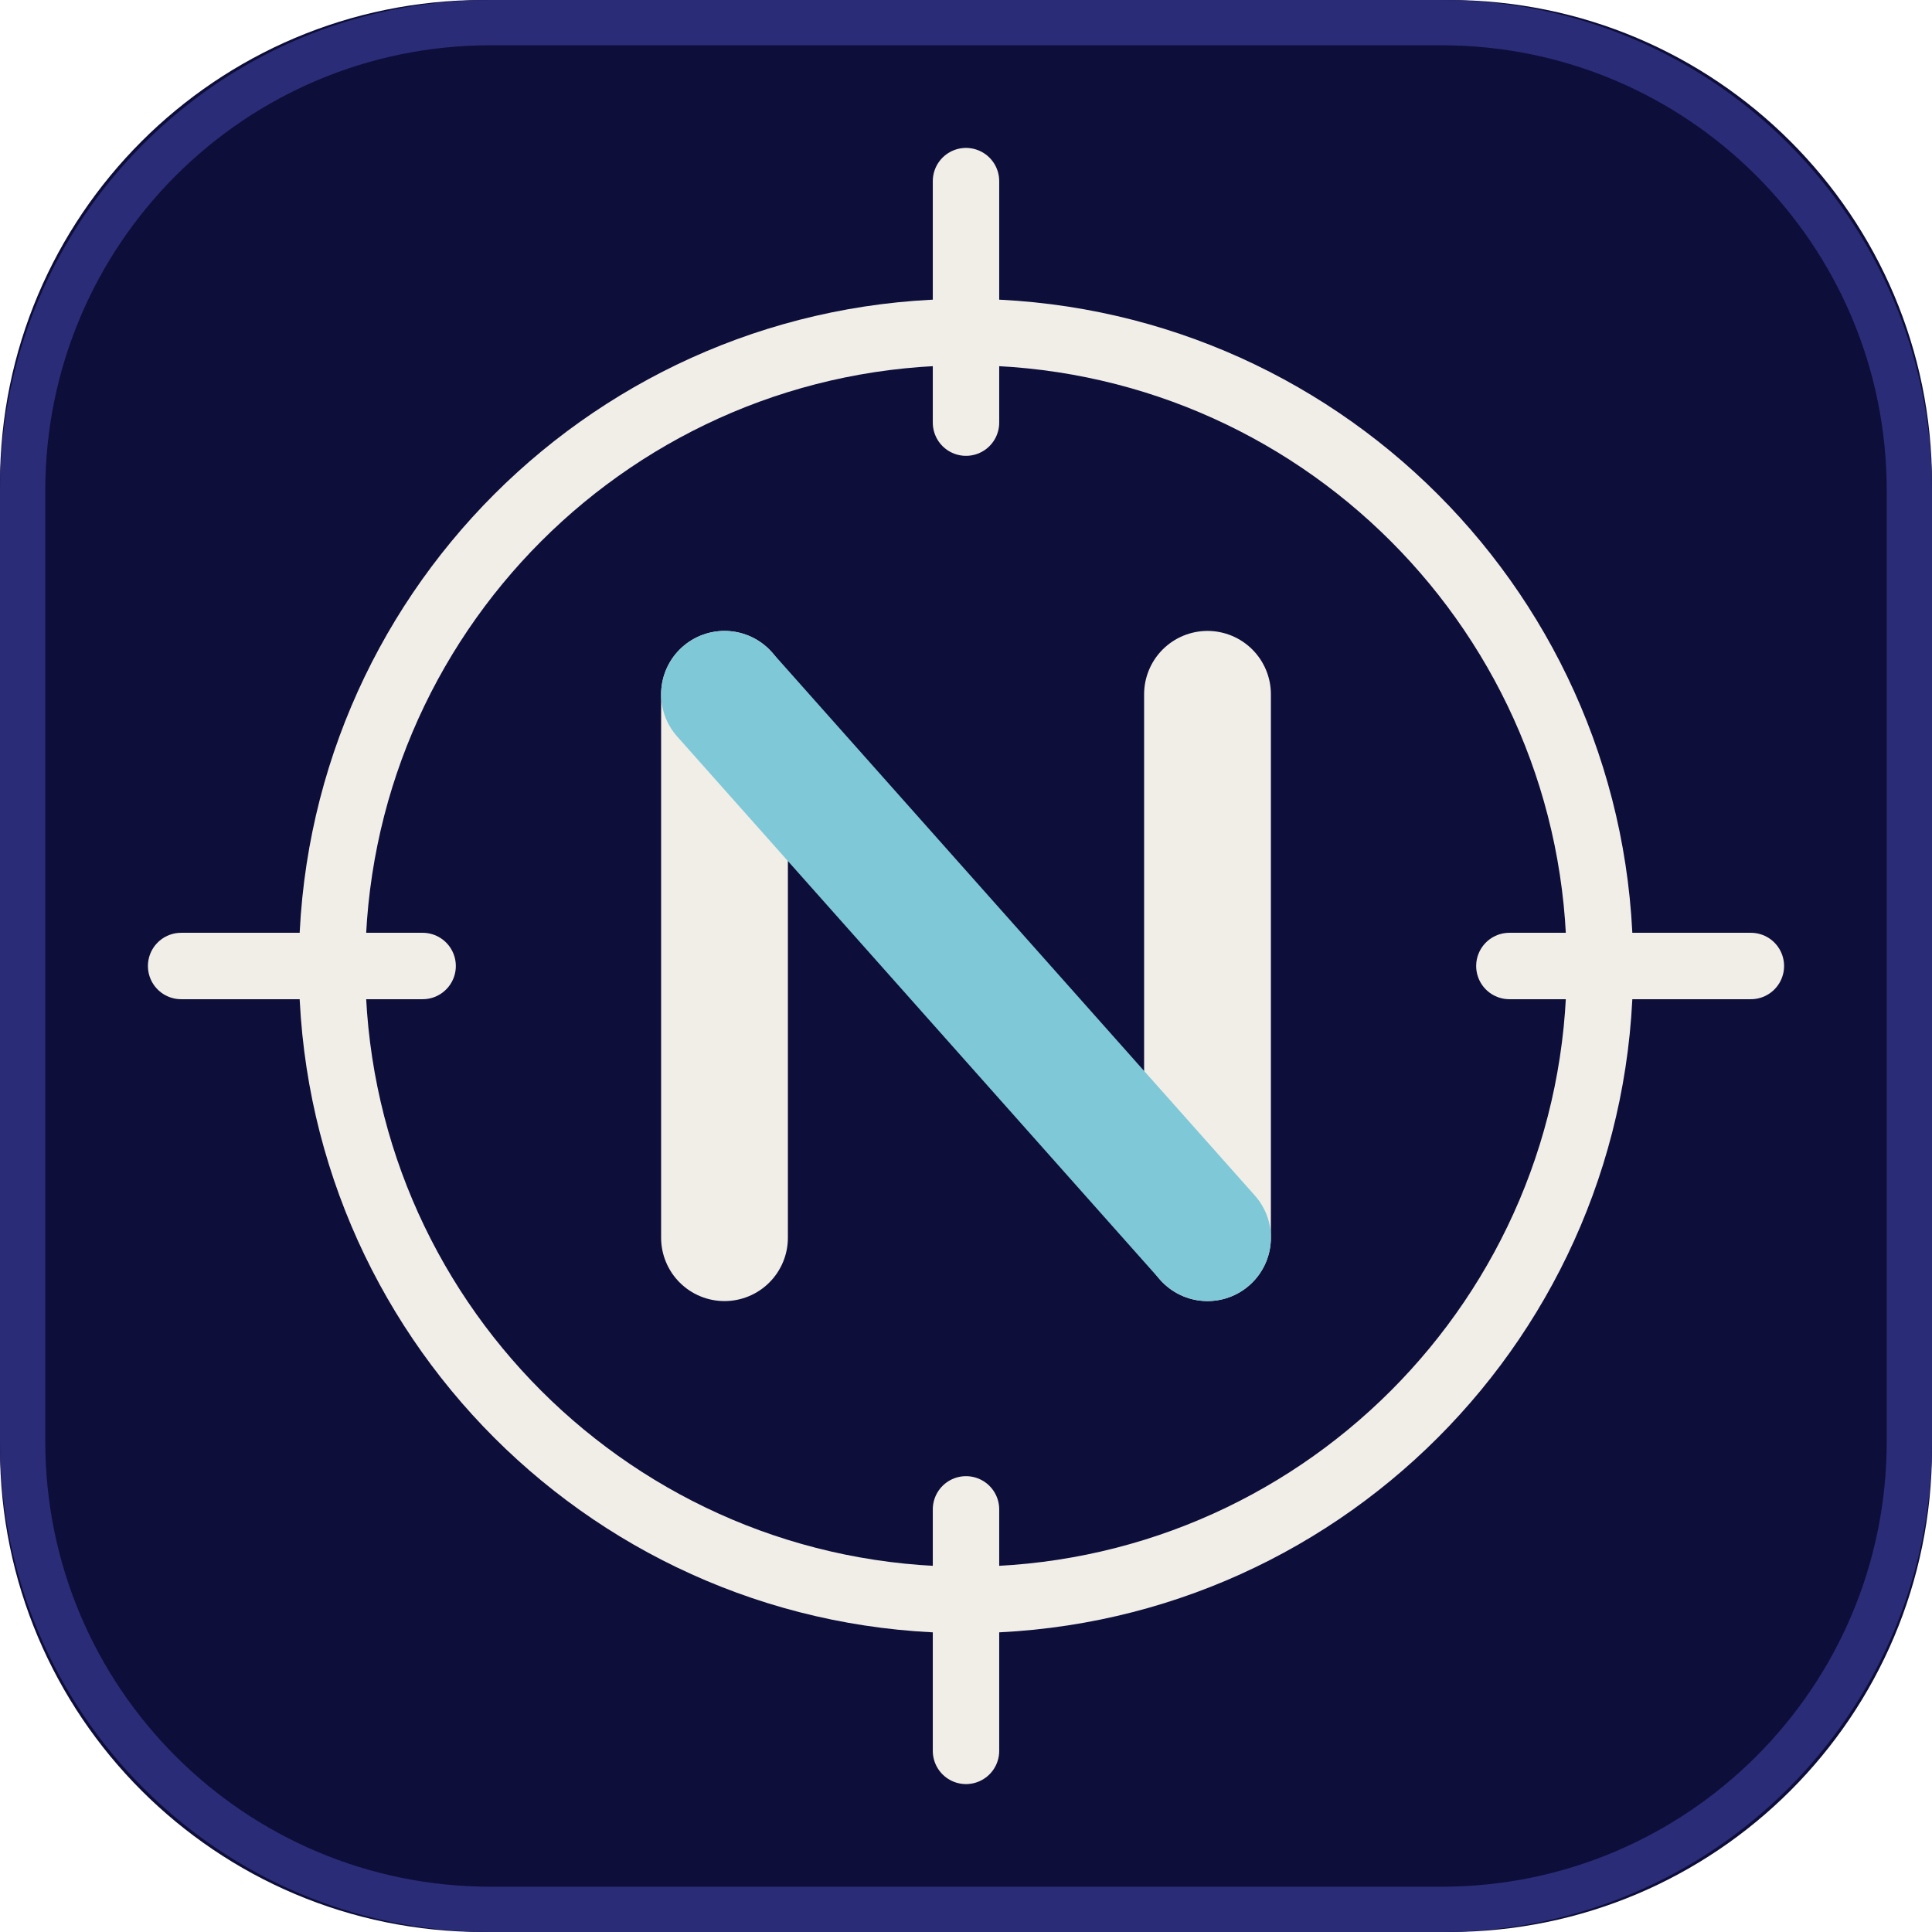
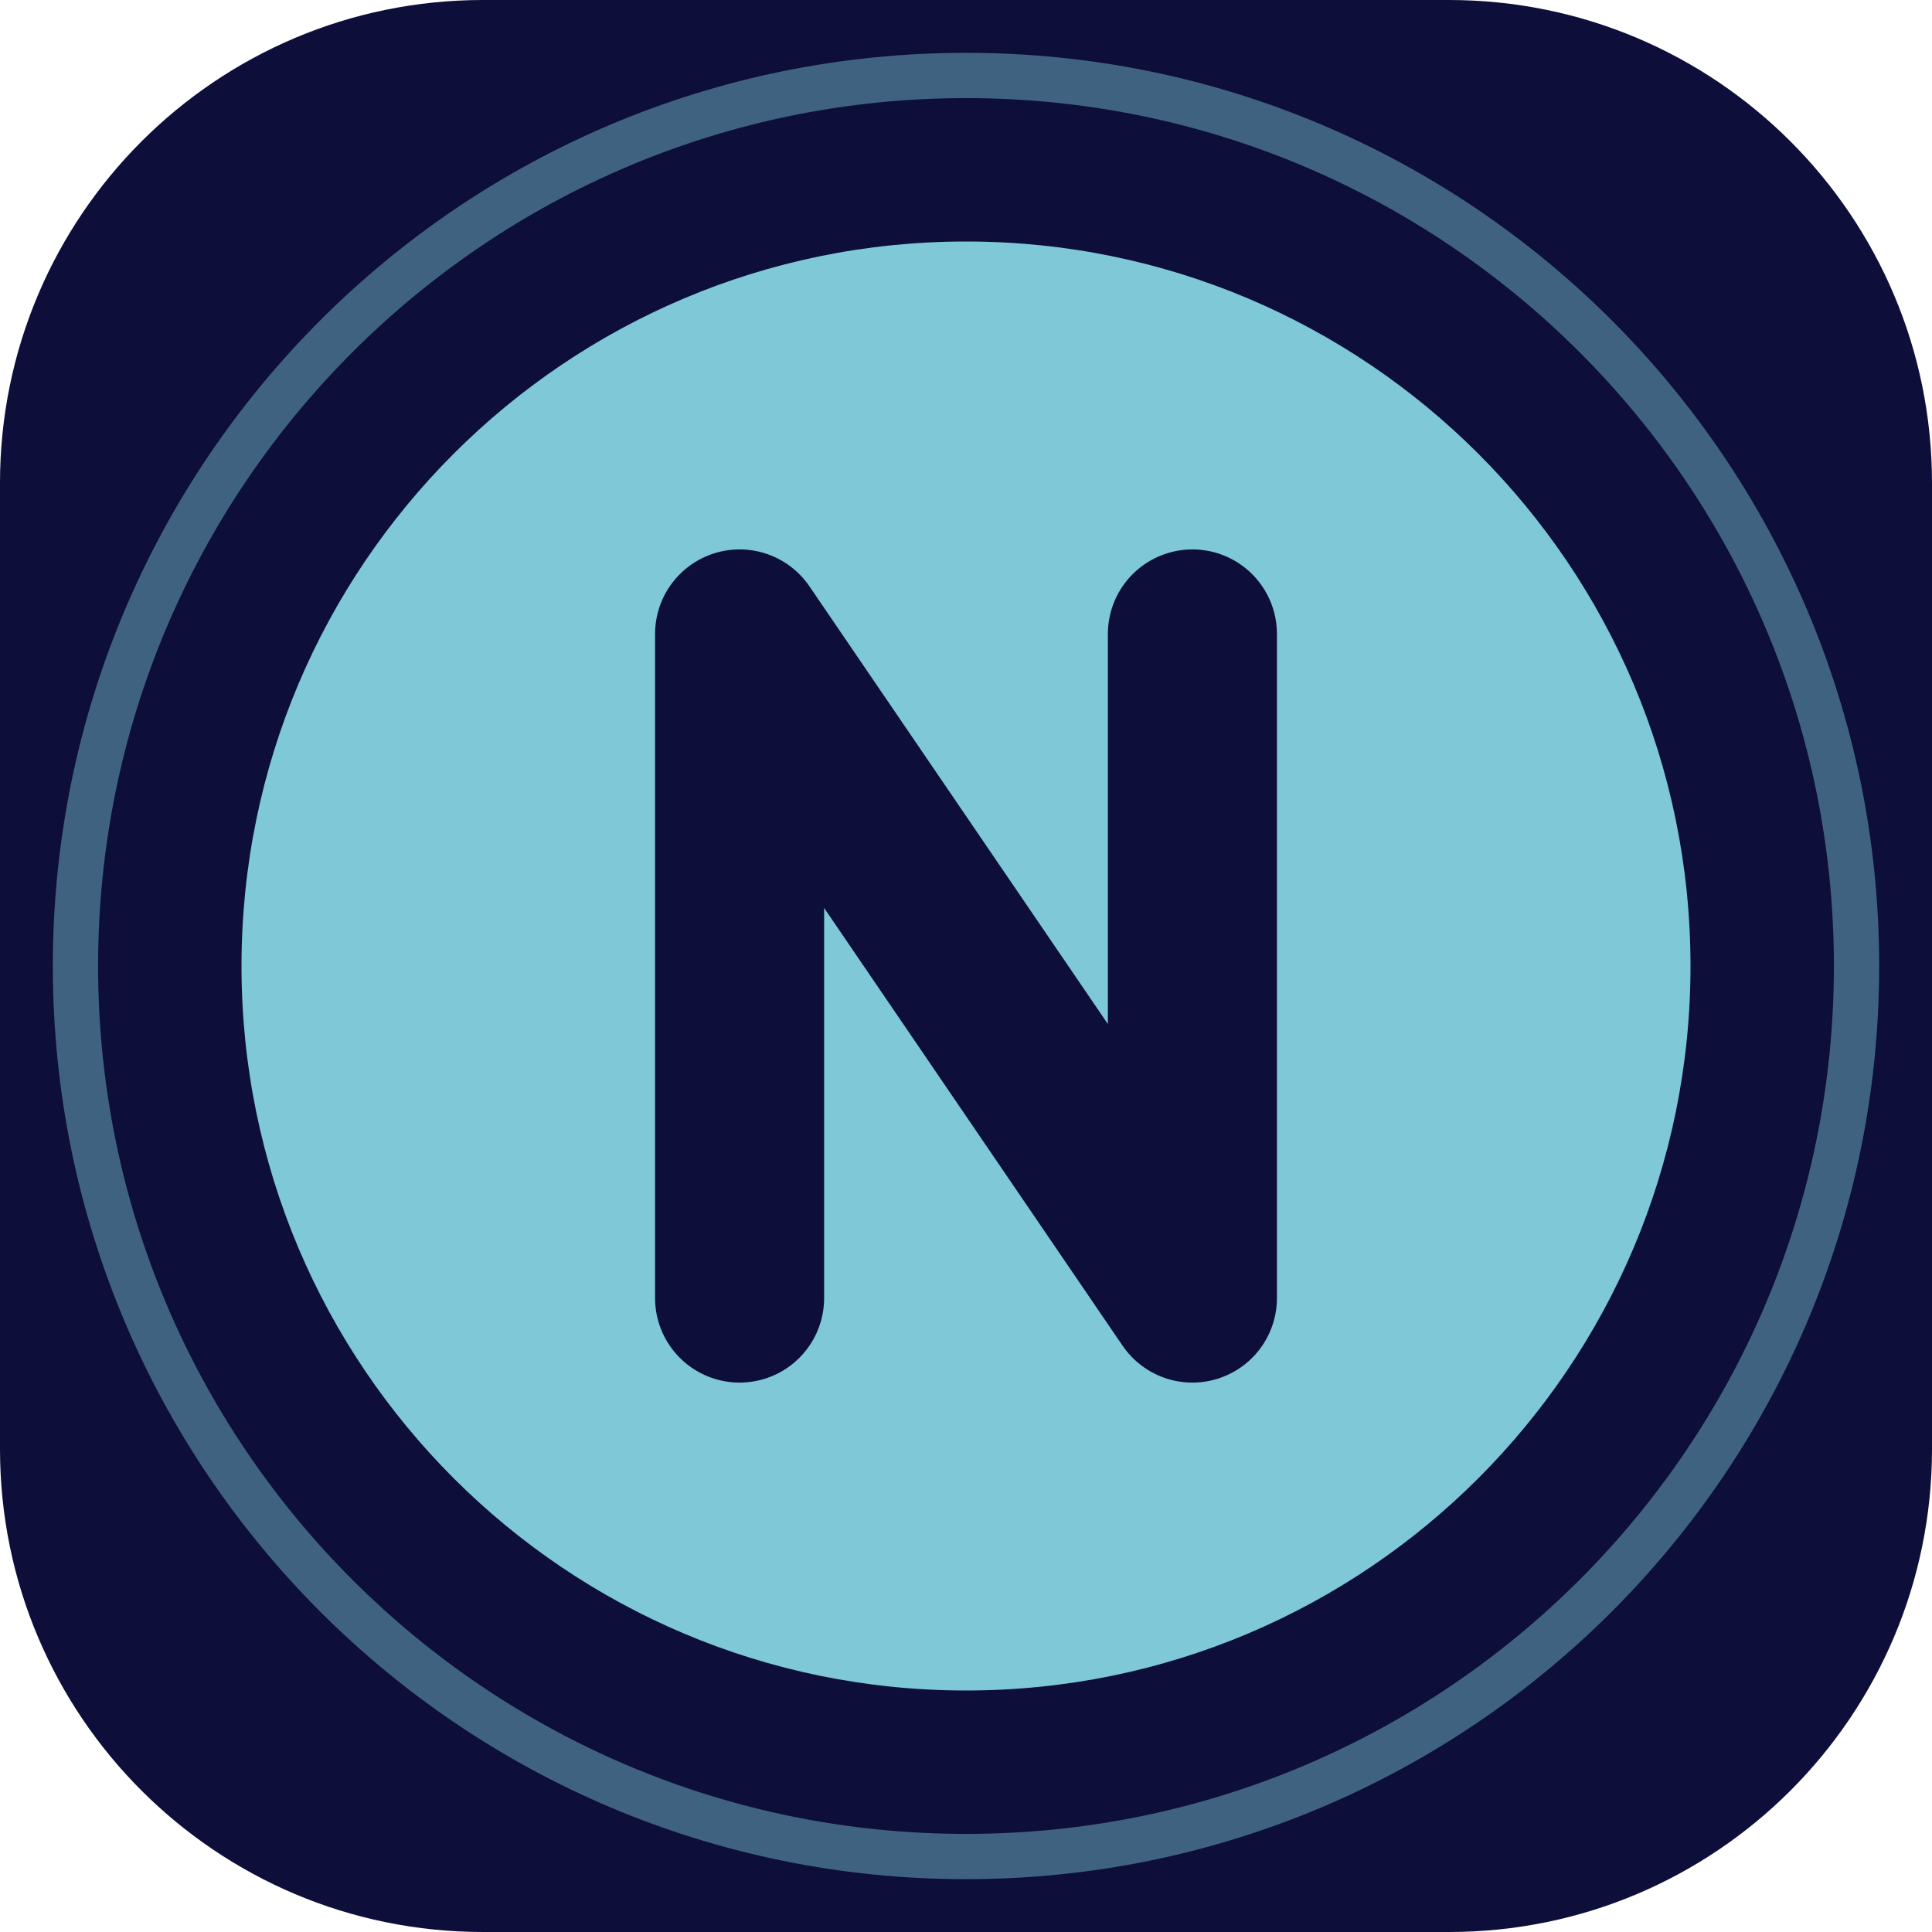
<svg xmlns="http://www.w3.org/2000/svg" viewBox="0 0 64 64" width="64" height="64">
  <rect width="64" height="64" rx="16" fill="#0D0E3A" />
-   <rect x=".75" y=".75" width="62.5" height="62.5" rx="15.5" fill="none" stroke="#2a2c78" stroke-width="1.5" />
-   <circle cx="32" cy="32" r="21" fill="none" stroke="#f1eee8" stroke-width="2.2" />
-   <path d="M32 6v8M32 50v8M6 32h8M50 32h8" stroke="#f1eee8" stroke-width="2.2" stroke-linecap="round" />
-   <g fill="none" stroke-linecap="round" stroke-linejoin="round" stroke-width="4.2">
-     <path d="M24 41V23M40 41V23" stroke="#f1eee8" />
-     <path d="M24 23 40 41" stroke="#7FC8D8" />
-   </g>
+   <circle cx="32" cy="32" r="29.5" fill="none" stroke="#7FC8D8" stroke-opacity=".45" stroke-width="1.5" />
+   <circle cx="32" cy="32" r="24" fill="#7FC8D8" />
+   <path d="M24.5 43V21L39.5 43V21" fill="none" stroke="#0D0E3A" stroke-width="5.6" stroke-linecap="round" stroke-linejoin="round" />
</svg>
